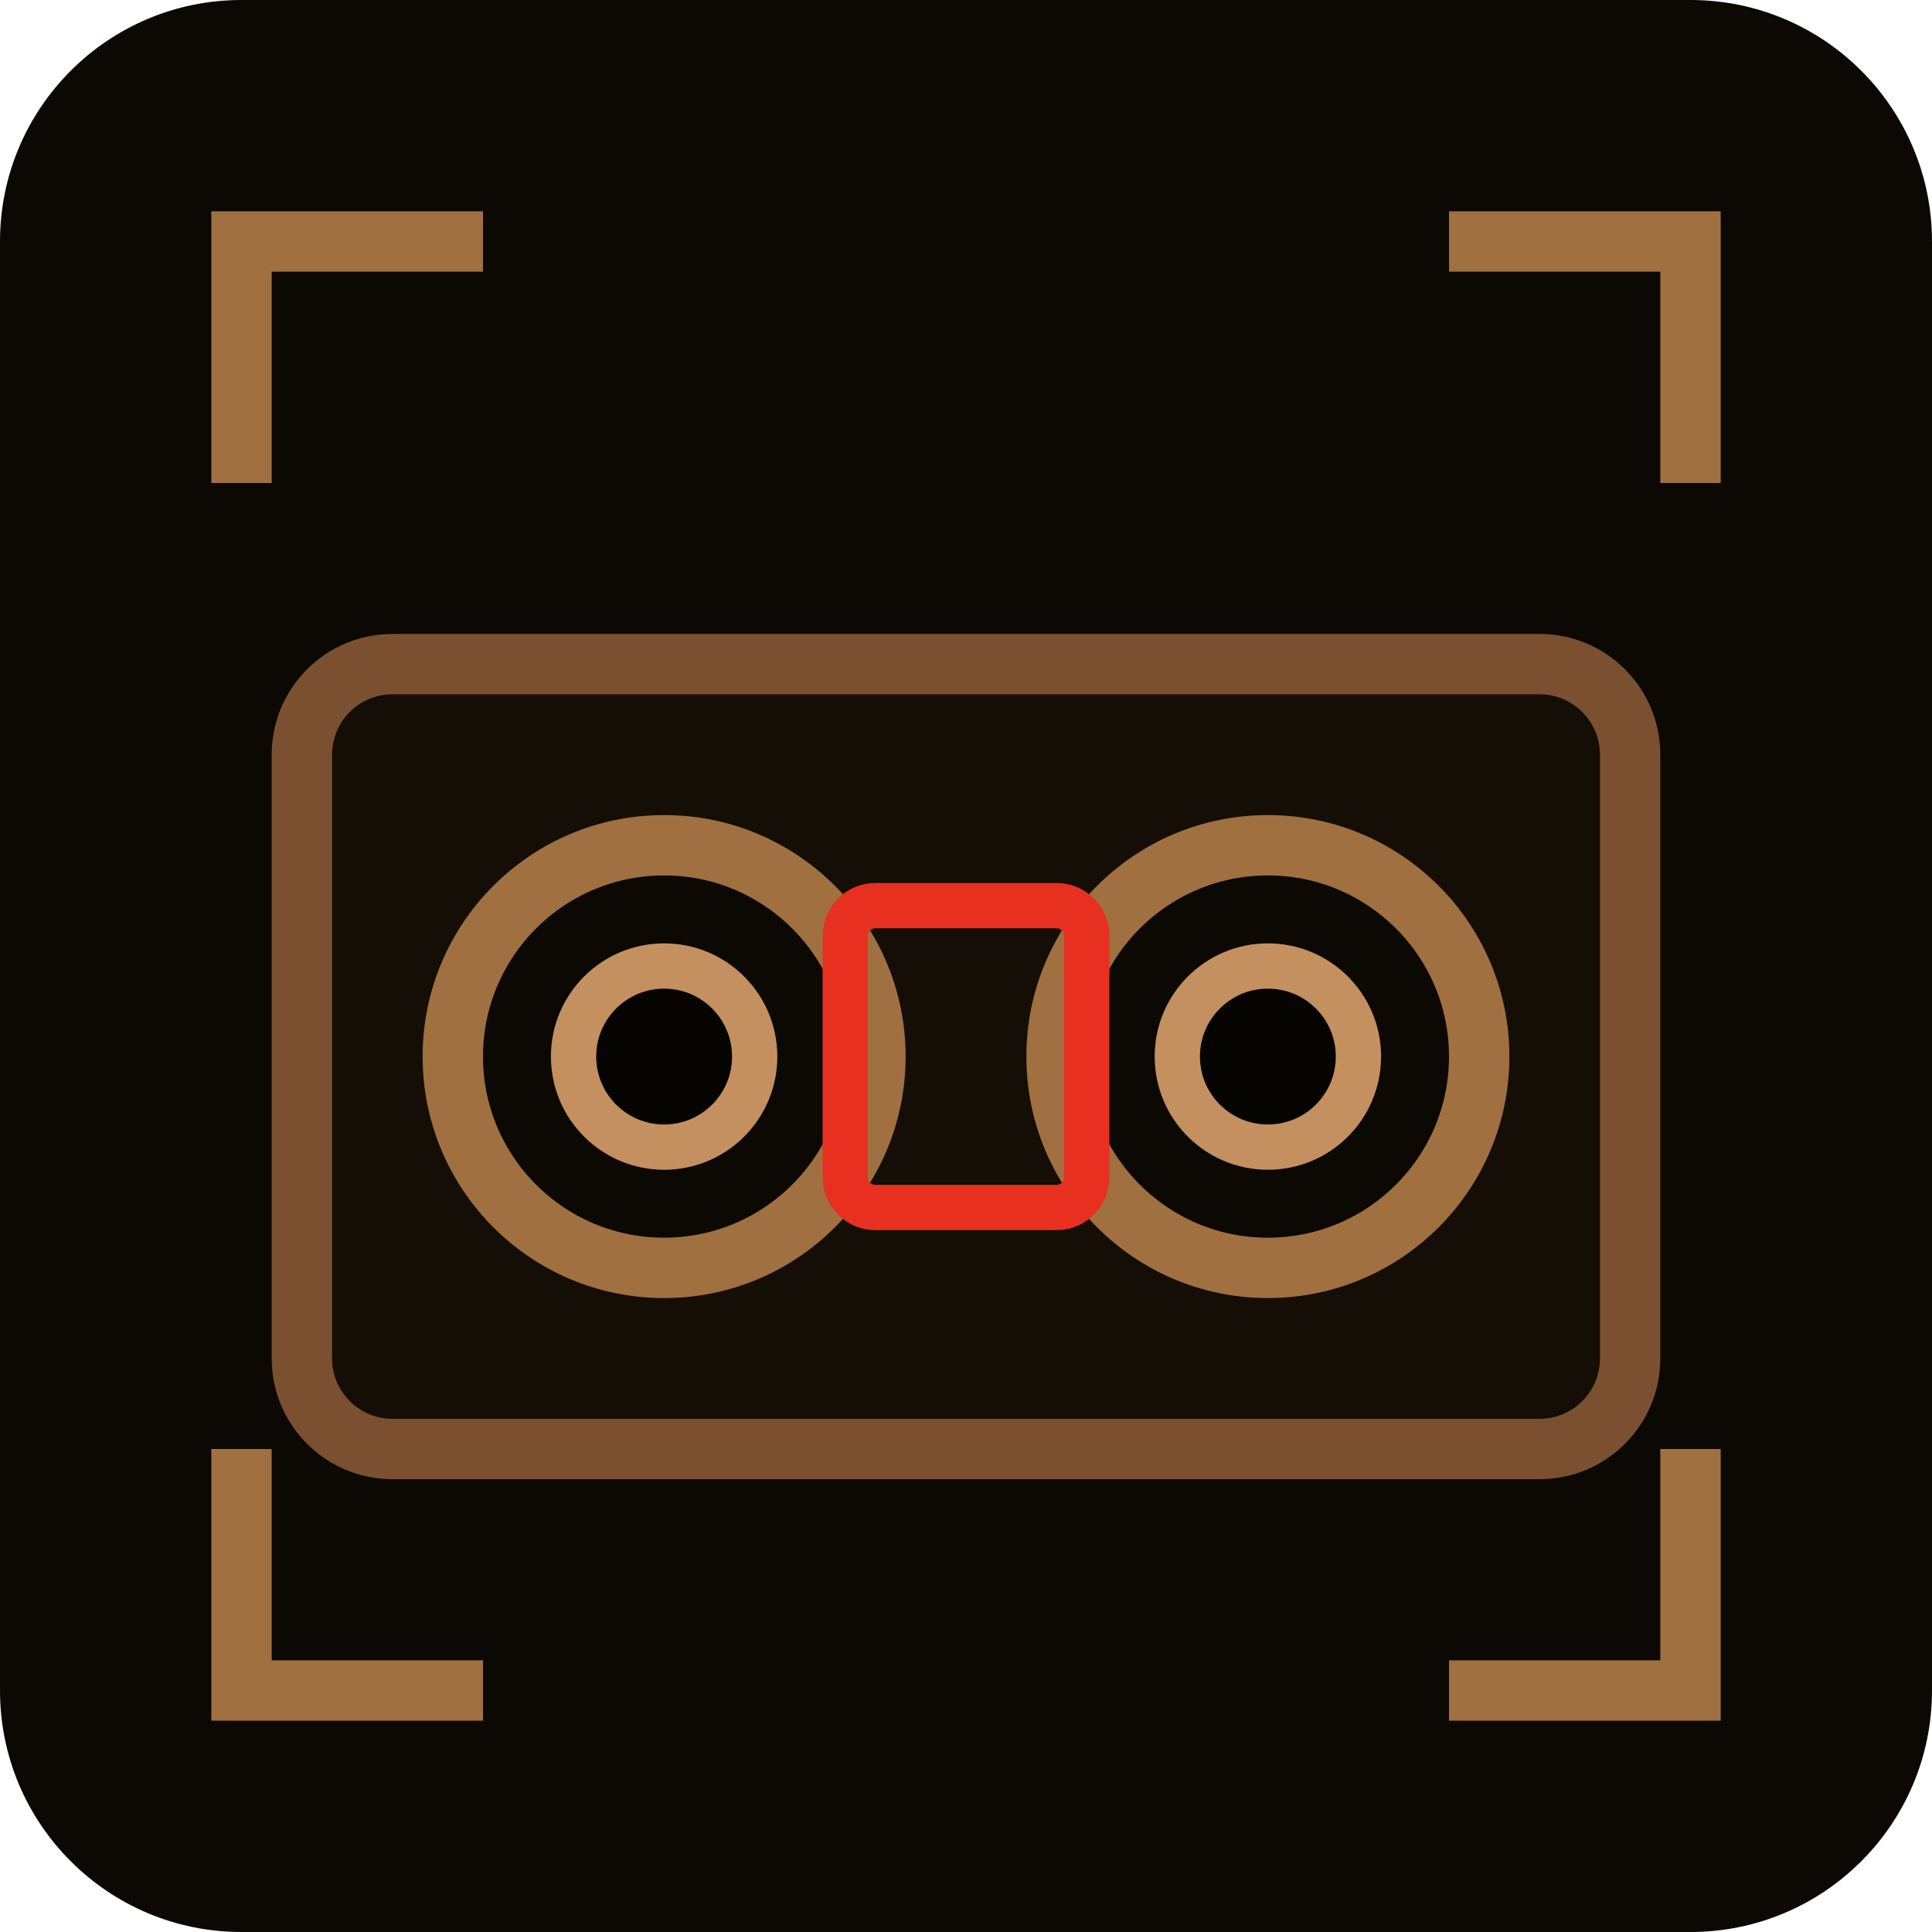
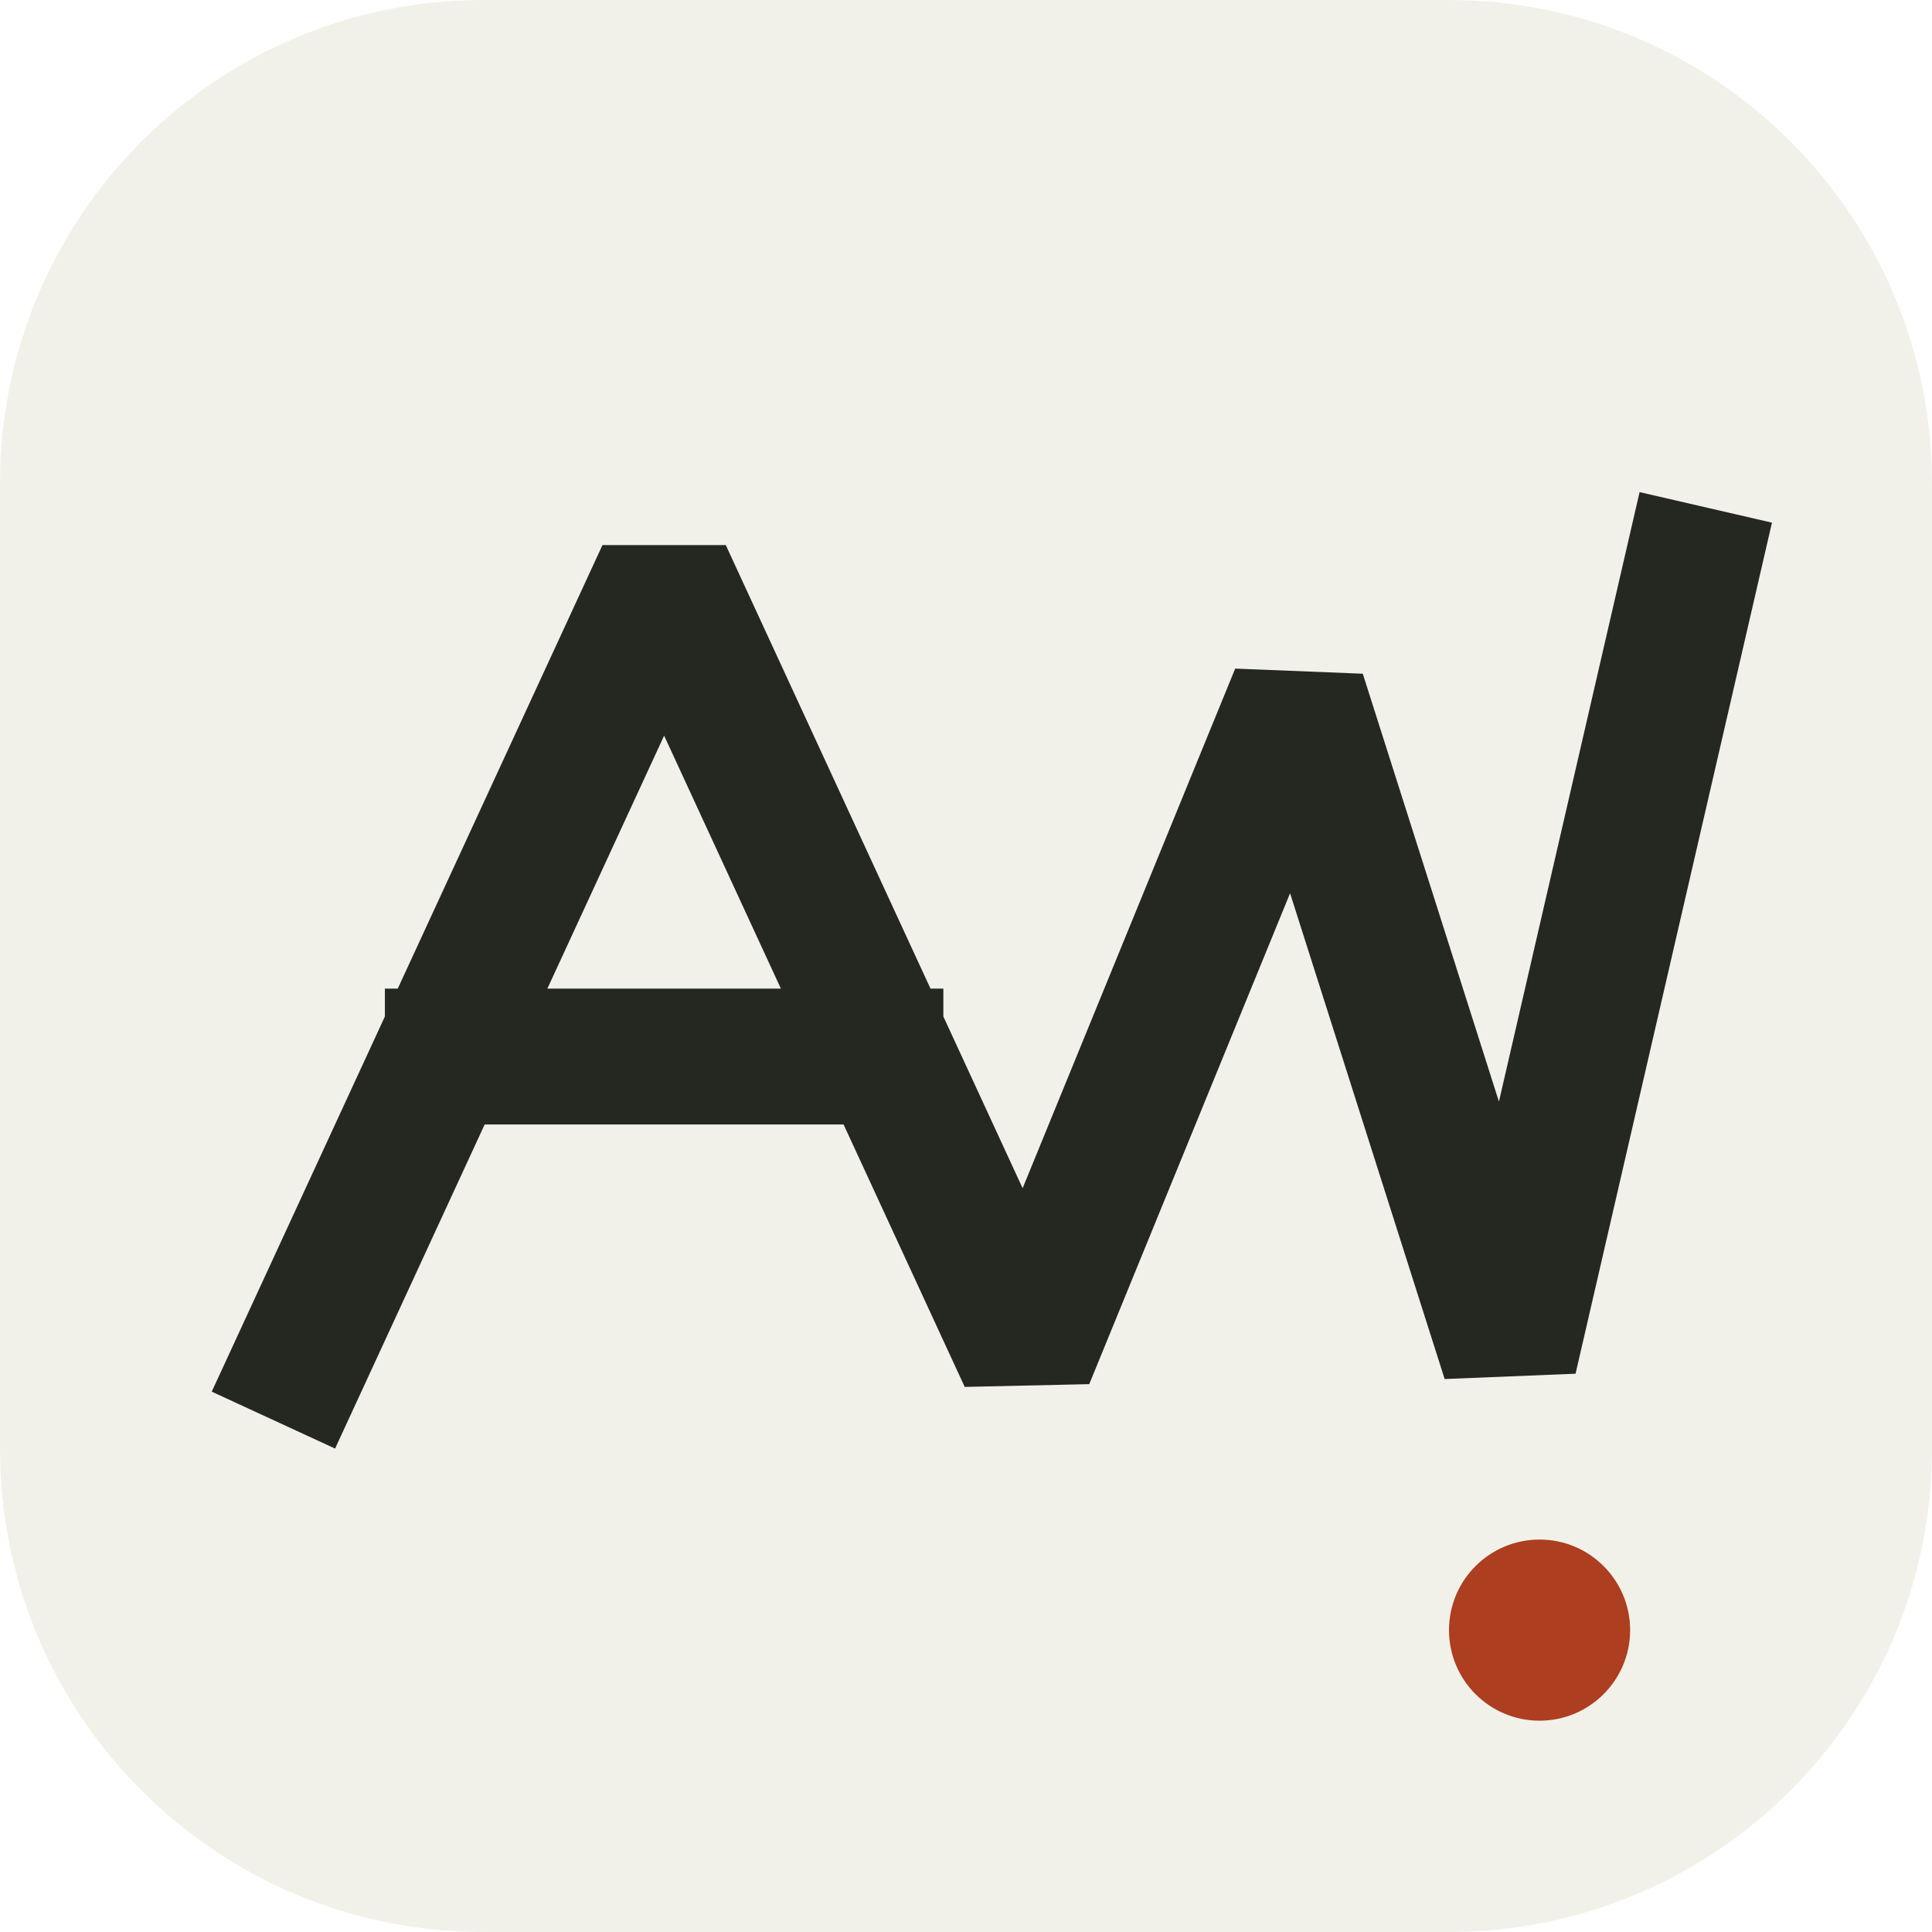
- <svg xmlns="http://www.w3.org/2000/svg" viewBox="0 0 32 32">
-   <rect width="32" height="32" rx="4" fill="#0c0804" />
-   <path d="M4,8 L4,4 L8,4" fill="none" stroke="#a07040" stroke-width="1" />
-   <path d="M24,4 L28,4 L28,8" fill="none" stroke="#a07040" stroke-width="1" />
-   <path d="M4,24 L4,28 L8,28" fill="none" stroke="#a07040" stroke-width="1" />
-   <path d="M28,24 L28,28 L24,28" fill="none" stroke="#a07040" stroke-width="1" />
-   <rect x="5" y="11" width="22" height="13" rx="1.5" fill="#140e06" stroke="#7a5030" stroke-width="1" />
-   <circle cx="11" cy="17.5" r="3.5" fill="#0c0804" stroke="#a07040" stroke-width="1" />
-   <circle cx="11" cy="17.5" r="1.5" fill="#060401" stroke="#c49060" stroke-width="0.75" />
-   <circle cx="21" cy="17.5" r="3.5" fill="#0c0804" stroke="#a07040" stroke-width="1" />
-   <circle cx="21" cy="17.5" r="1.5" fill="#060401" stroke="#c49060" stroke-width="0.75" />
-   <rect x="14" y="15" width="4" height="5" rx="0.5" fill="none" stroke="#e83020" stroke-width="0.75" />
+ <svg xmlns="http://www.w3.org/2000/svg" viewBox="0 0 64 64">
+   <rect width="64" height="64" rx="16" fill="#f2f1e9" />
+   <path d="M10 45 22 19 34 45 43 23 50 45 56 19M15 35h14" fill="none" stroke="#252820" stroke-width="4.5" stroke-linecap="square" stroke-linejoin="bevel" />
+   <circle cx="51" cy="54" r="3" fill="#ad3e20" />
</svg>
